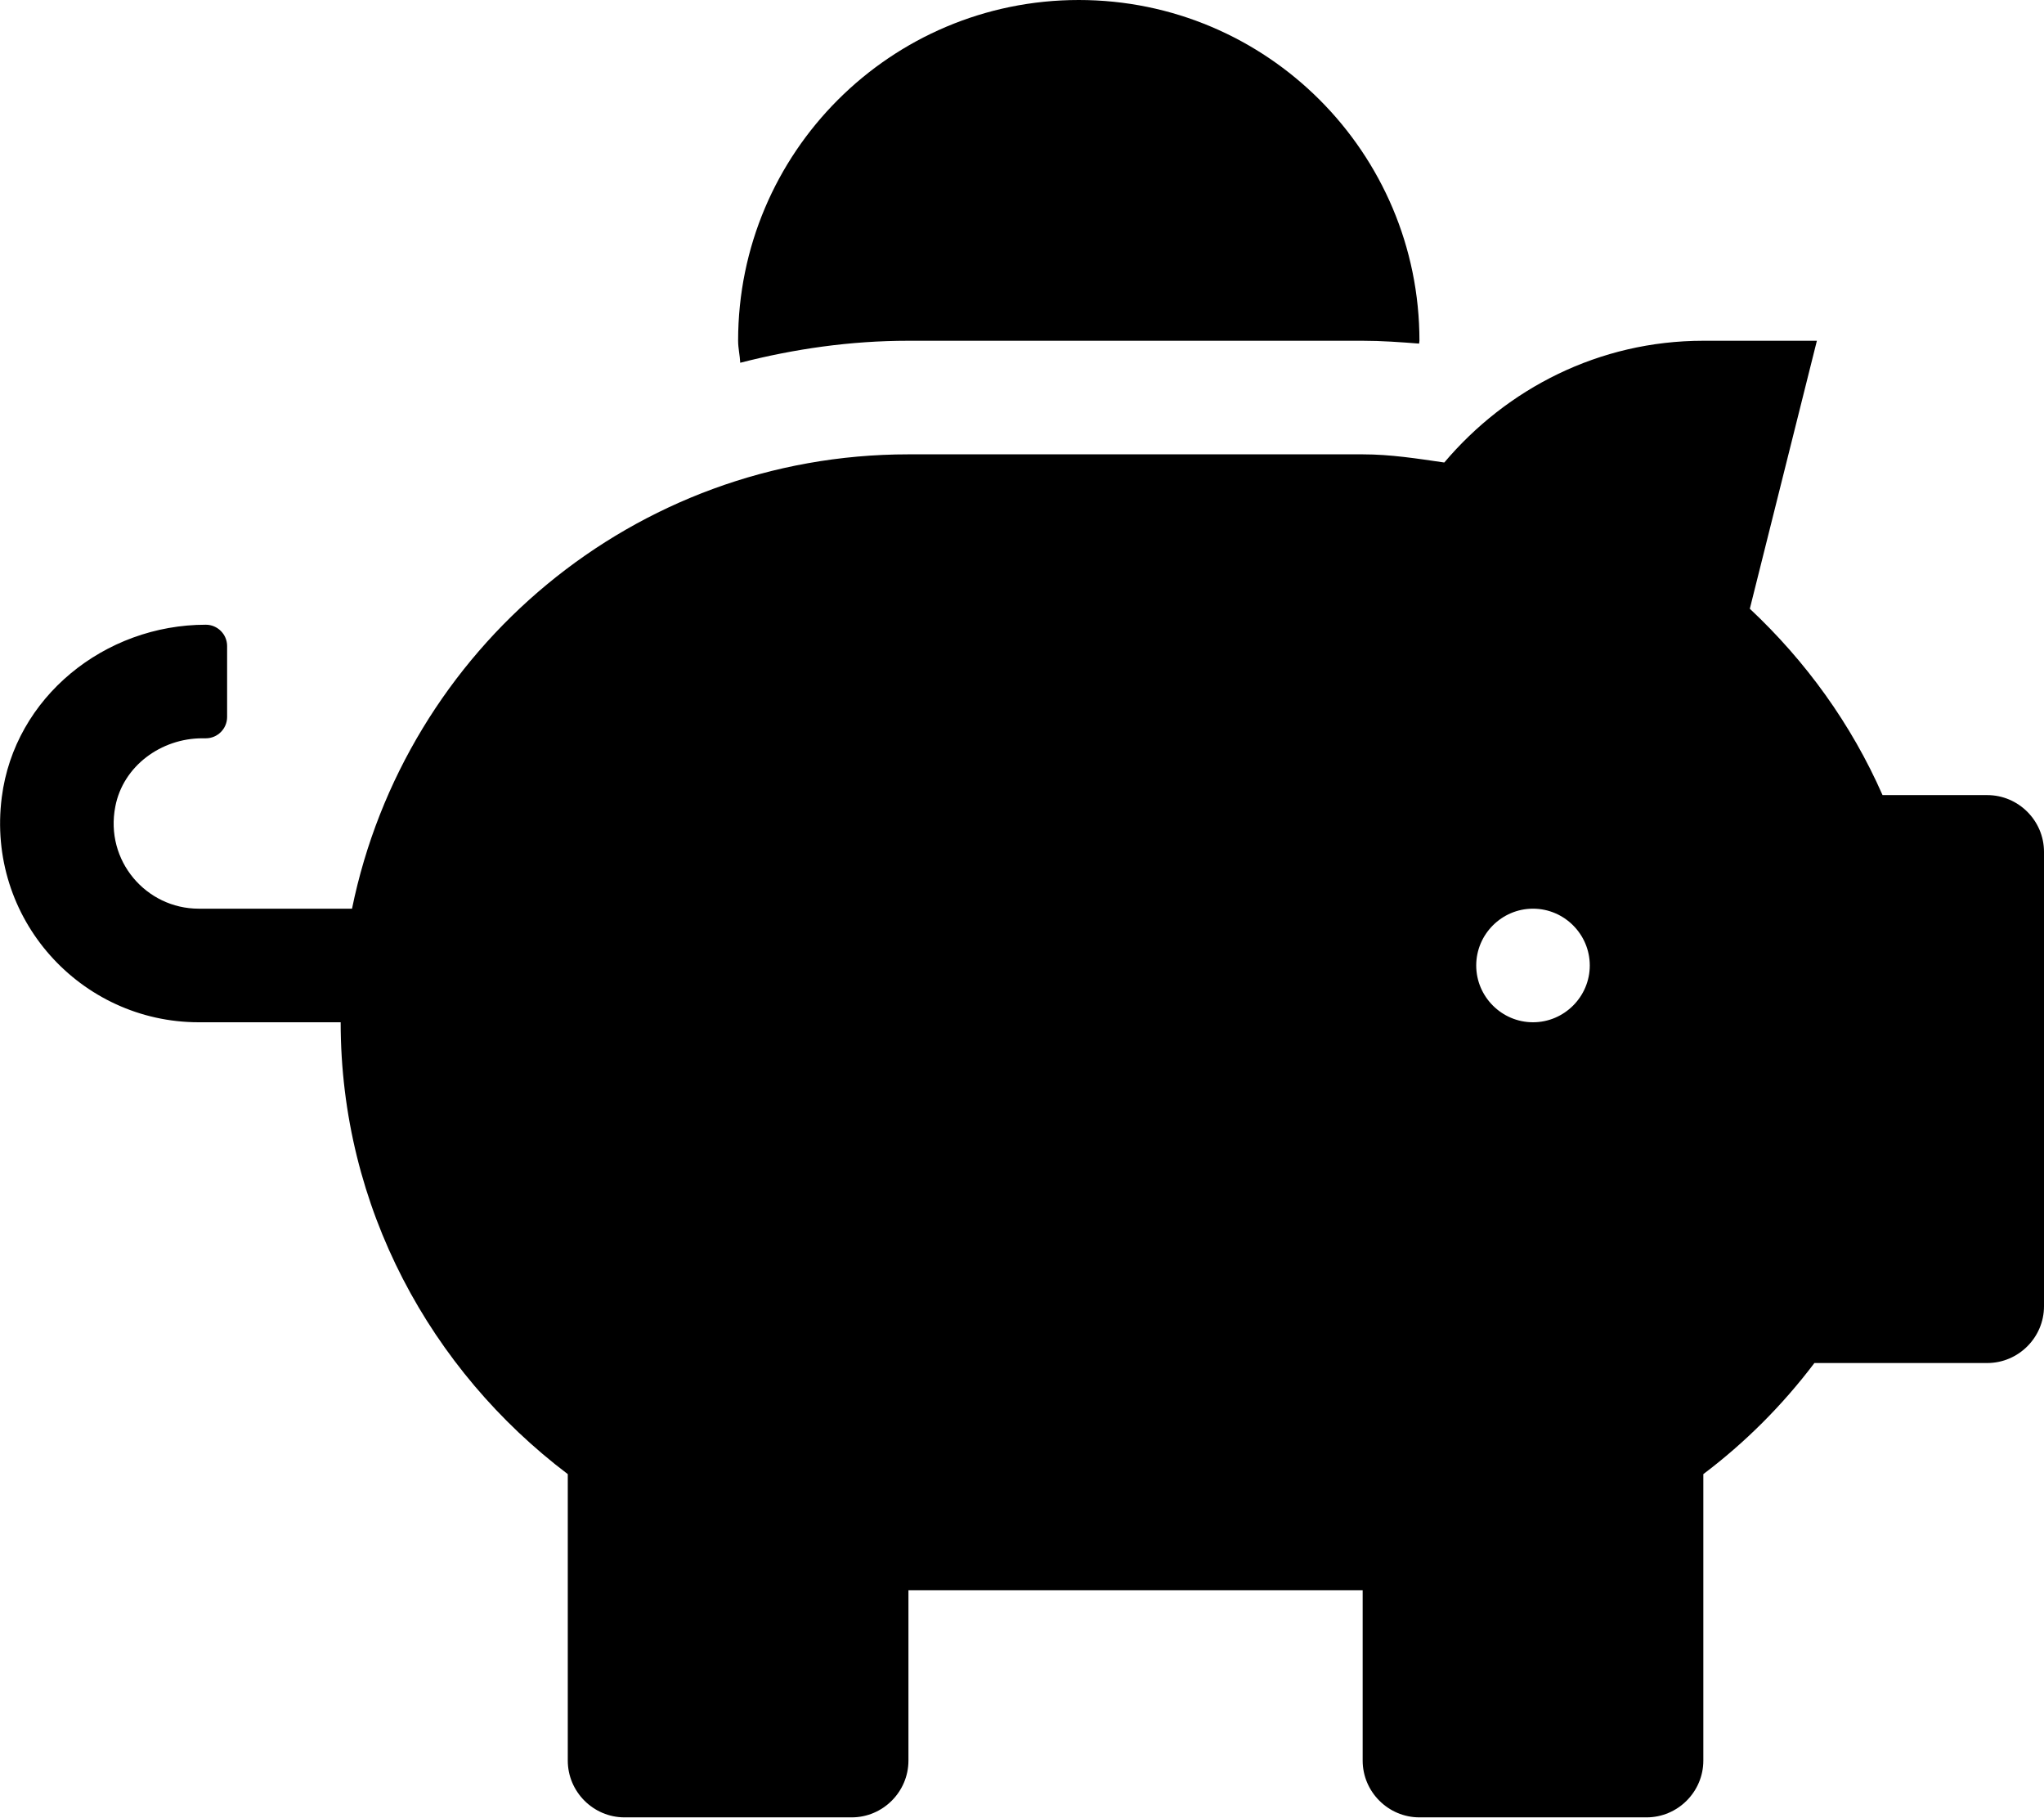
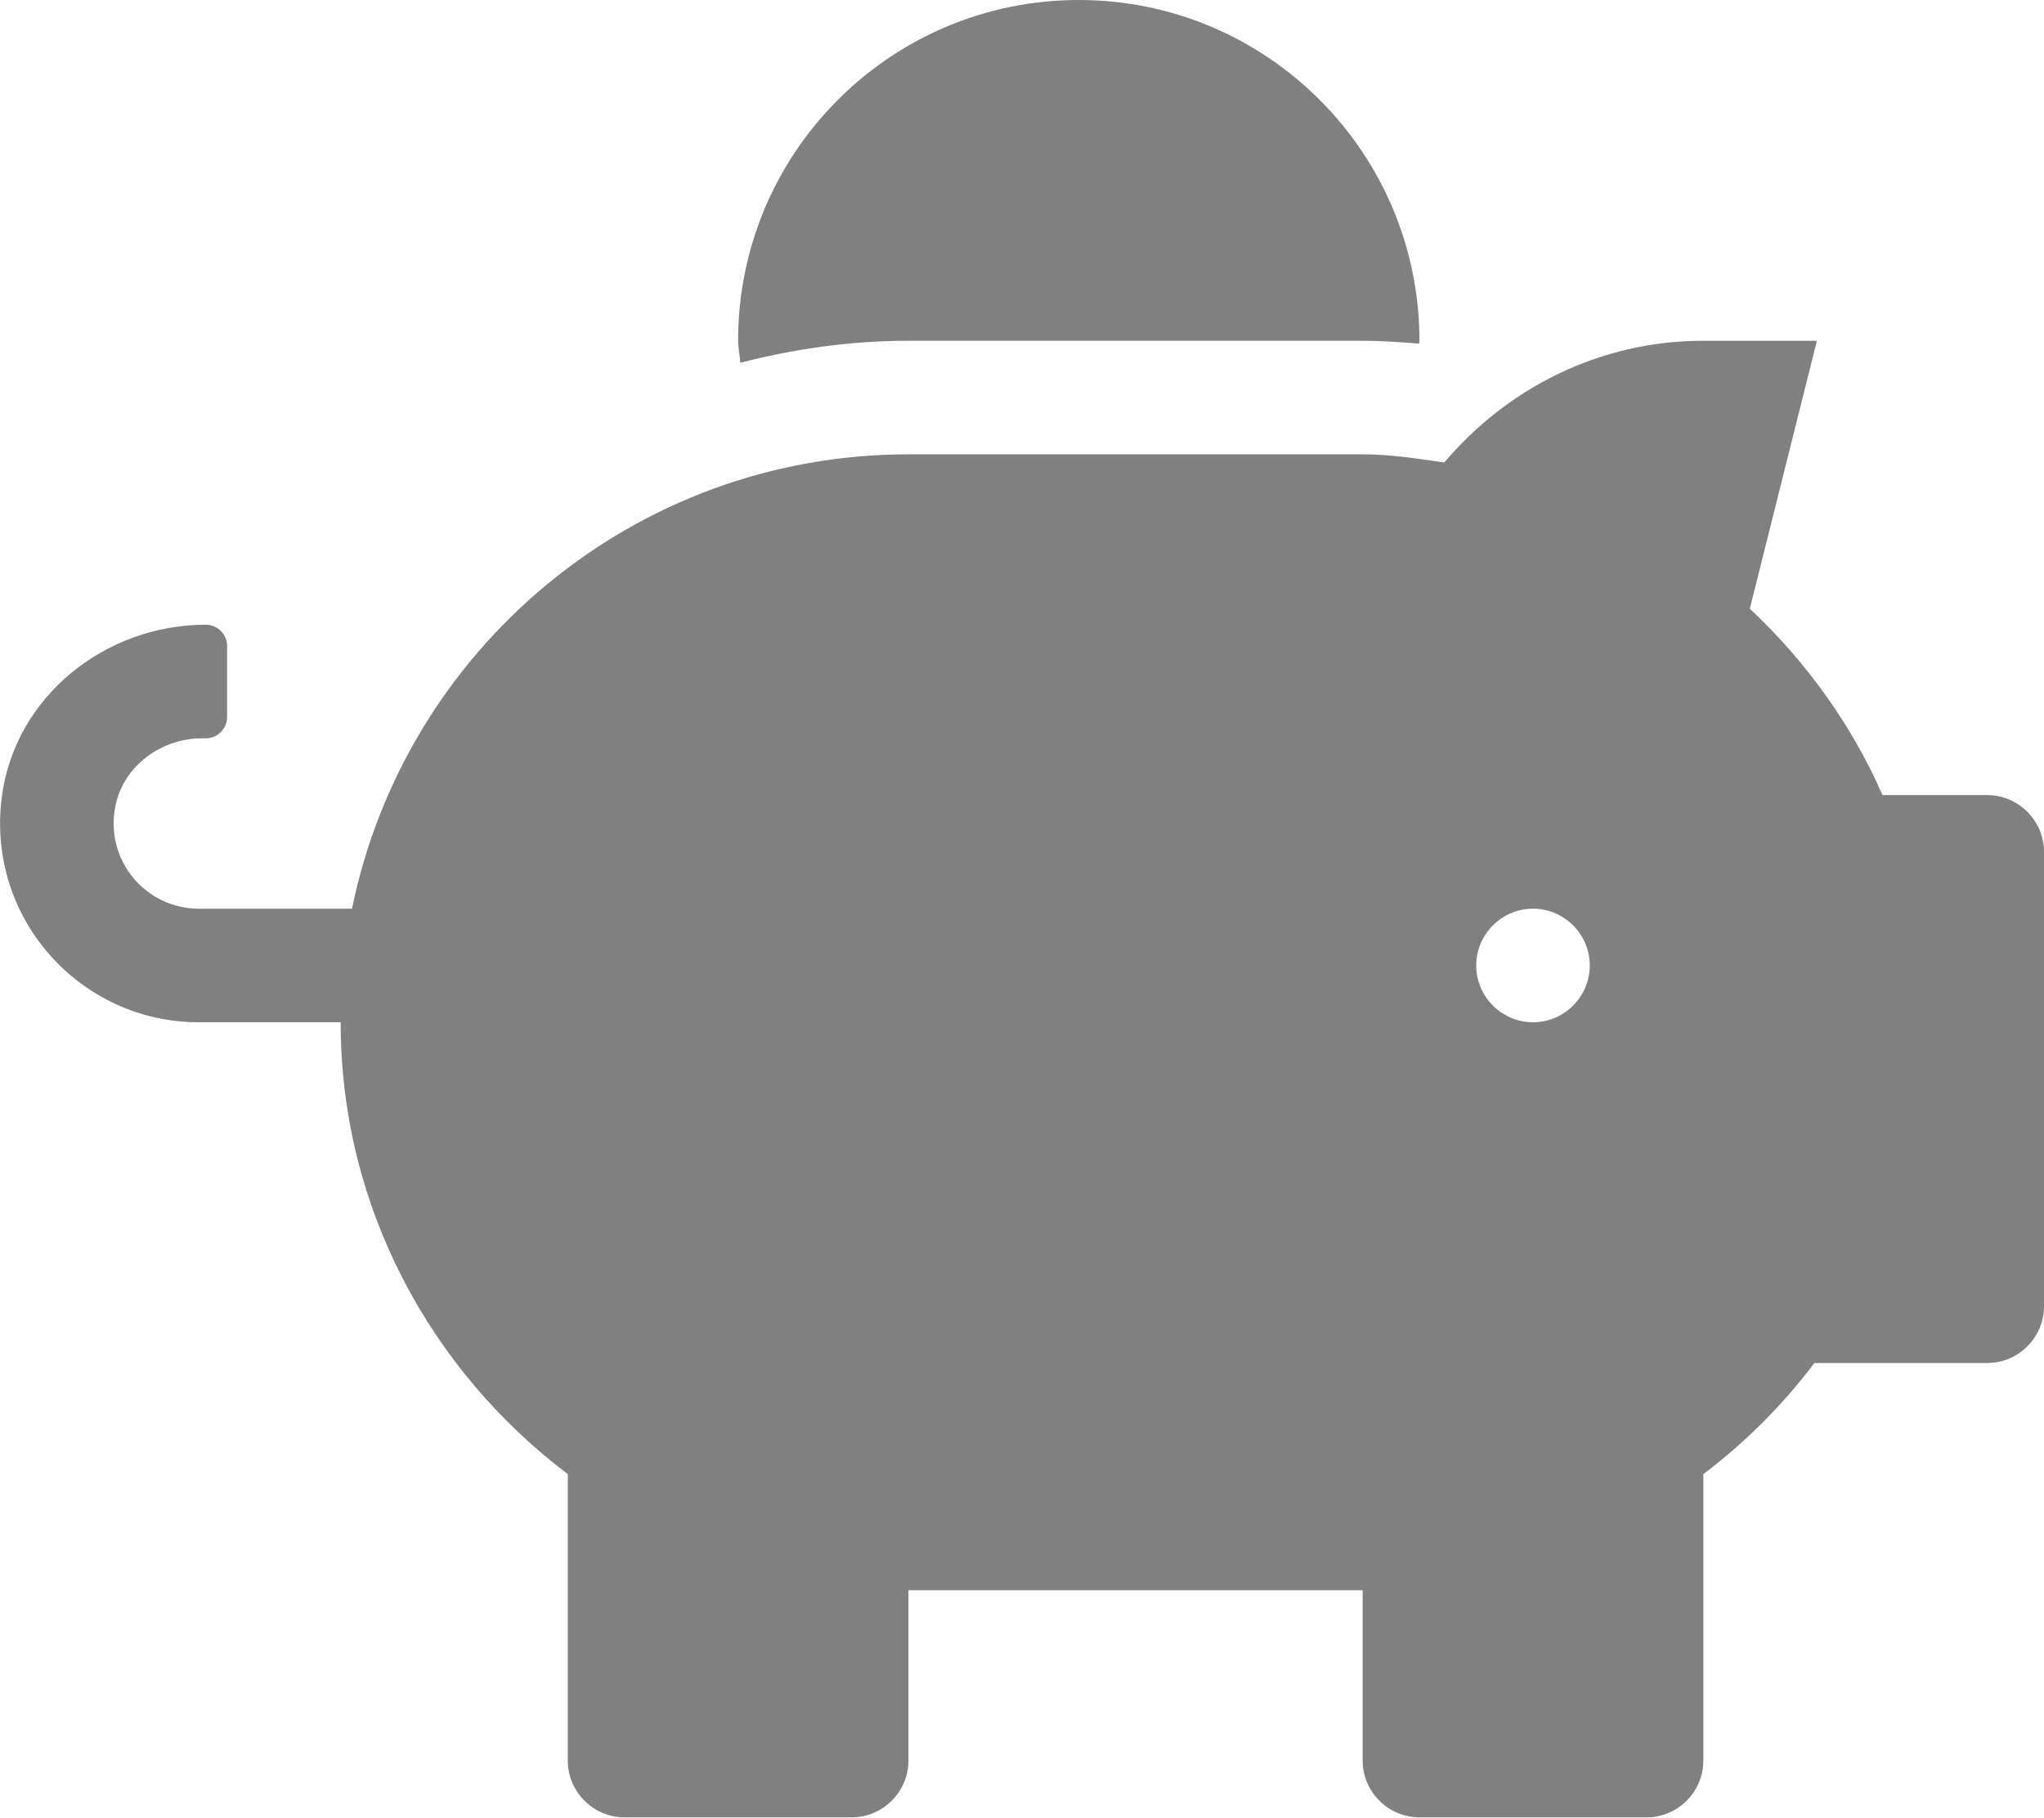
<svg xmlns="http://www.w3.org/2000/svg" aria-hidden="true" focusable="false" data-prefix="fas" data-icon="piggy-bank" class="svg-inline--fa fa-piggy-bank fa-w-18" role="img" viewBox="0 0 576 512">
-   <path fill="currentColor" d="M560 224h-29.5c-8.8-20-21.6-37.7-37.4-52.5L512 96h-32c-29.4 0-55.4 13.5-73 34.3-7.6-1.1-15.1-2.3-23-2.3H256c-77.4 0-141.9 55-156.8 128H56c-14.8 0-26.5-13.5-23.5-28.8C34.7 215.8 45.4 208 57 208h1c3.3 0 6-2.7 6-6v-20c0-3.3-2.7-6-6-6-28.5 0-53.9 20.4-57.5 48.6C-3.9 258.8 22.7 288 56 288h40c0 52.2 25.4 98.1 64 127.3V496c0 8.8 7.2 16 16 16h64c8.8 0 16-7.2 16-16v-48h128v48c0 8.8 7.2 16 16 16h64c8.8 0 16-7.2 16-16v-80.7c11.8-8.9 22.3-19.4 31.3-31.3H560c8.8 0 16-7.2 16-16V240c0-8.8-7.2-16-16-16zm-128 64c-8.8 0-16-7.2-16-16s7.2-16 16-16 16 7.2 16 16-7.2 16-16 16zM256 96h128c5.4 0 10.7.4 15.9.8 0-.3.1-.5.1-.8 0-53-43-96-96-96s-96 43-96 96c0 2.1.5 4.1.6 6.2 15.2-3.9 31-6.2 47.4-6.2z" />
+   <path fill="gray" d="M560 224h-29.5c-8.8-20-21.6-37.7-37.4-52.5L512 96h-32c-29.4 0-55.4 13.5-73 34.3-7.6-1.1-15.1-2.3-23-2.3H256c-77.4 0-141.9 55-156.8 128H56c-14.8 0-26.5-13.5-23.5-28.8C34.7 215.8 45.4 208 57 208h1c3.3 0 6-2.7 6-6v-20c0-3.3-2.7-6-6-6-28.5 0-53.9 20.4-57.5 48.6C-3.9 258.8 22.7 288 56 288h40c0 52.2 25.4 98.1 64 127.3V496c0 8.8 7.2 16 16 16h64c8.8 0 16-7.2 16-16v-48h128v48c0 8.8 7.2 16 16 16h64c8.8 0 16-7.2 16-16v-80.7c11.8-8.9 22.3-19.4 31.3-31.3H560c8.8 0 16-7.2 16-16V240c0-8.8-7.2-16-16-16zm-128 64c-8.8 0-16-7.2-16-16s7.2-16 16-16 16 7.2 16 16-7.2 16-16 16zM256 96h128c5.4 0 10.7.4 15.9.8 0-.3.1-.5.1-.8 0-53-43-96-96-96s-96 43-96 96c0 2.1.5 4.1.6 6.2 15.2-3.9 31-6.2 47.4-6.2z" />
</svg>
